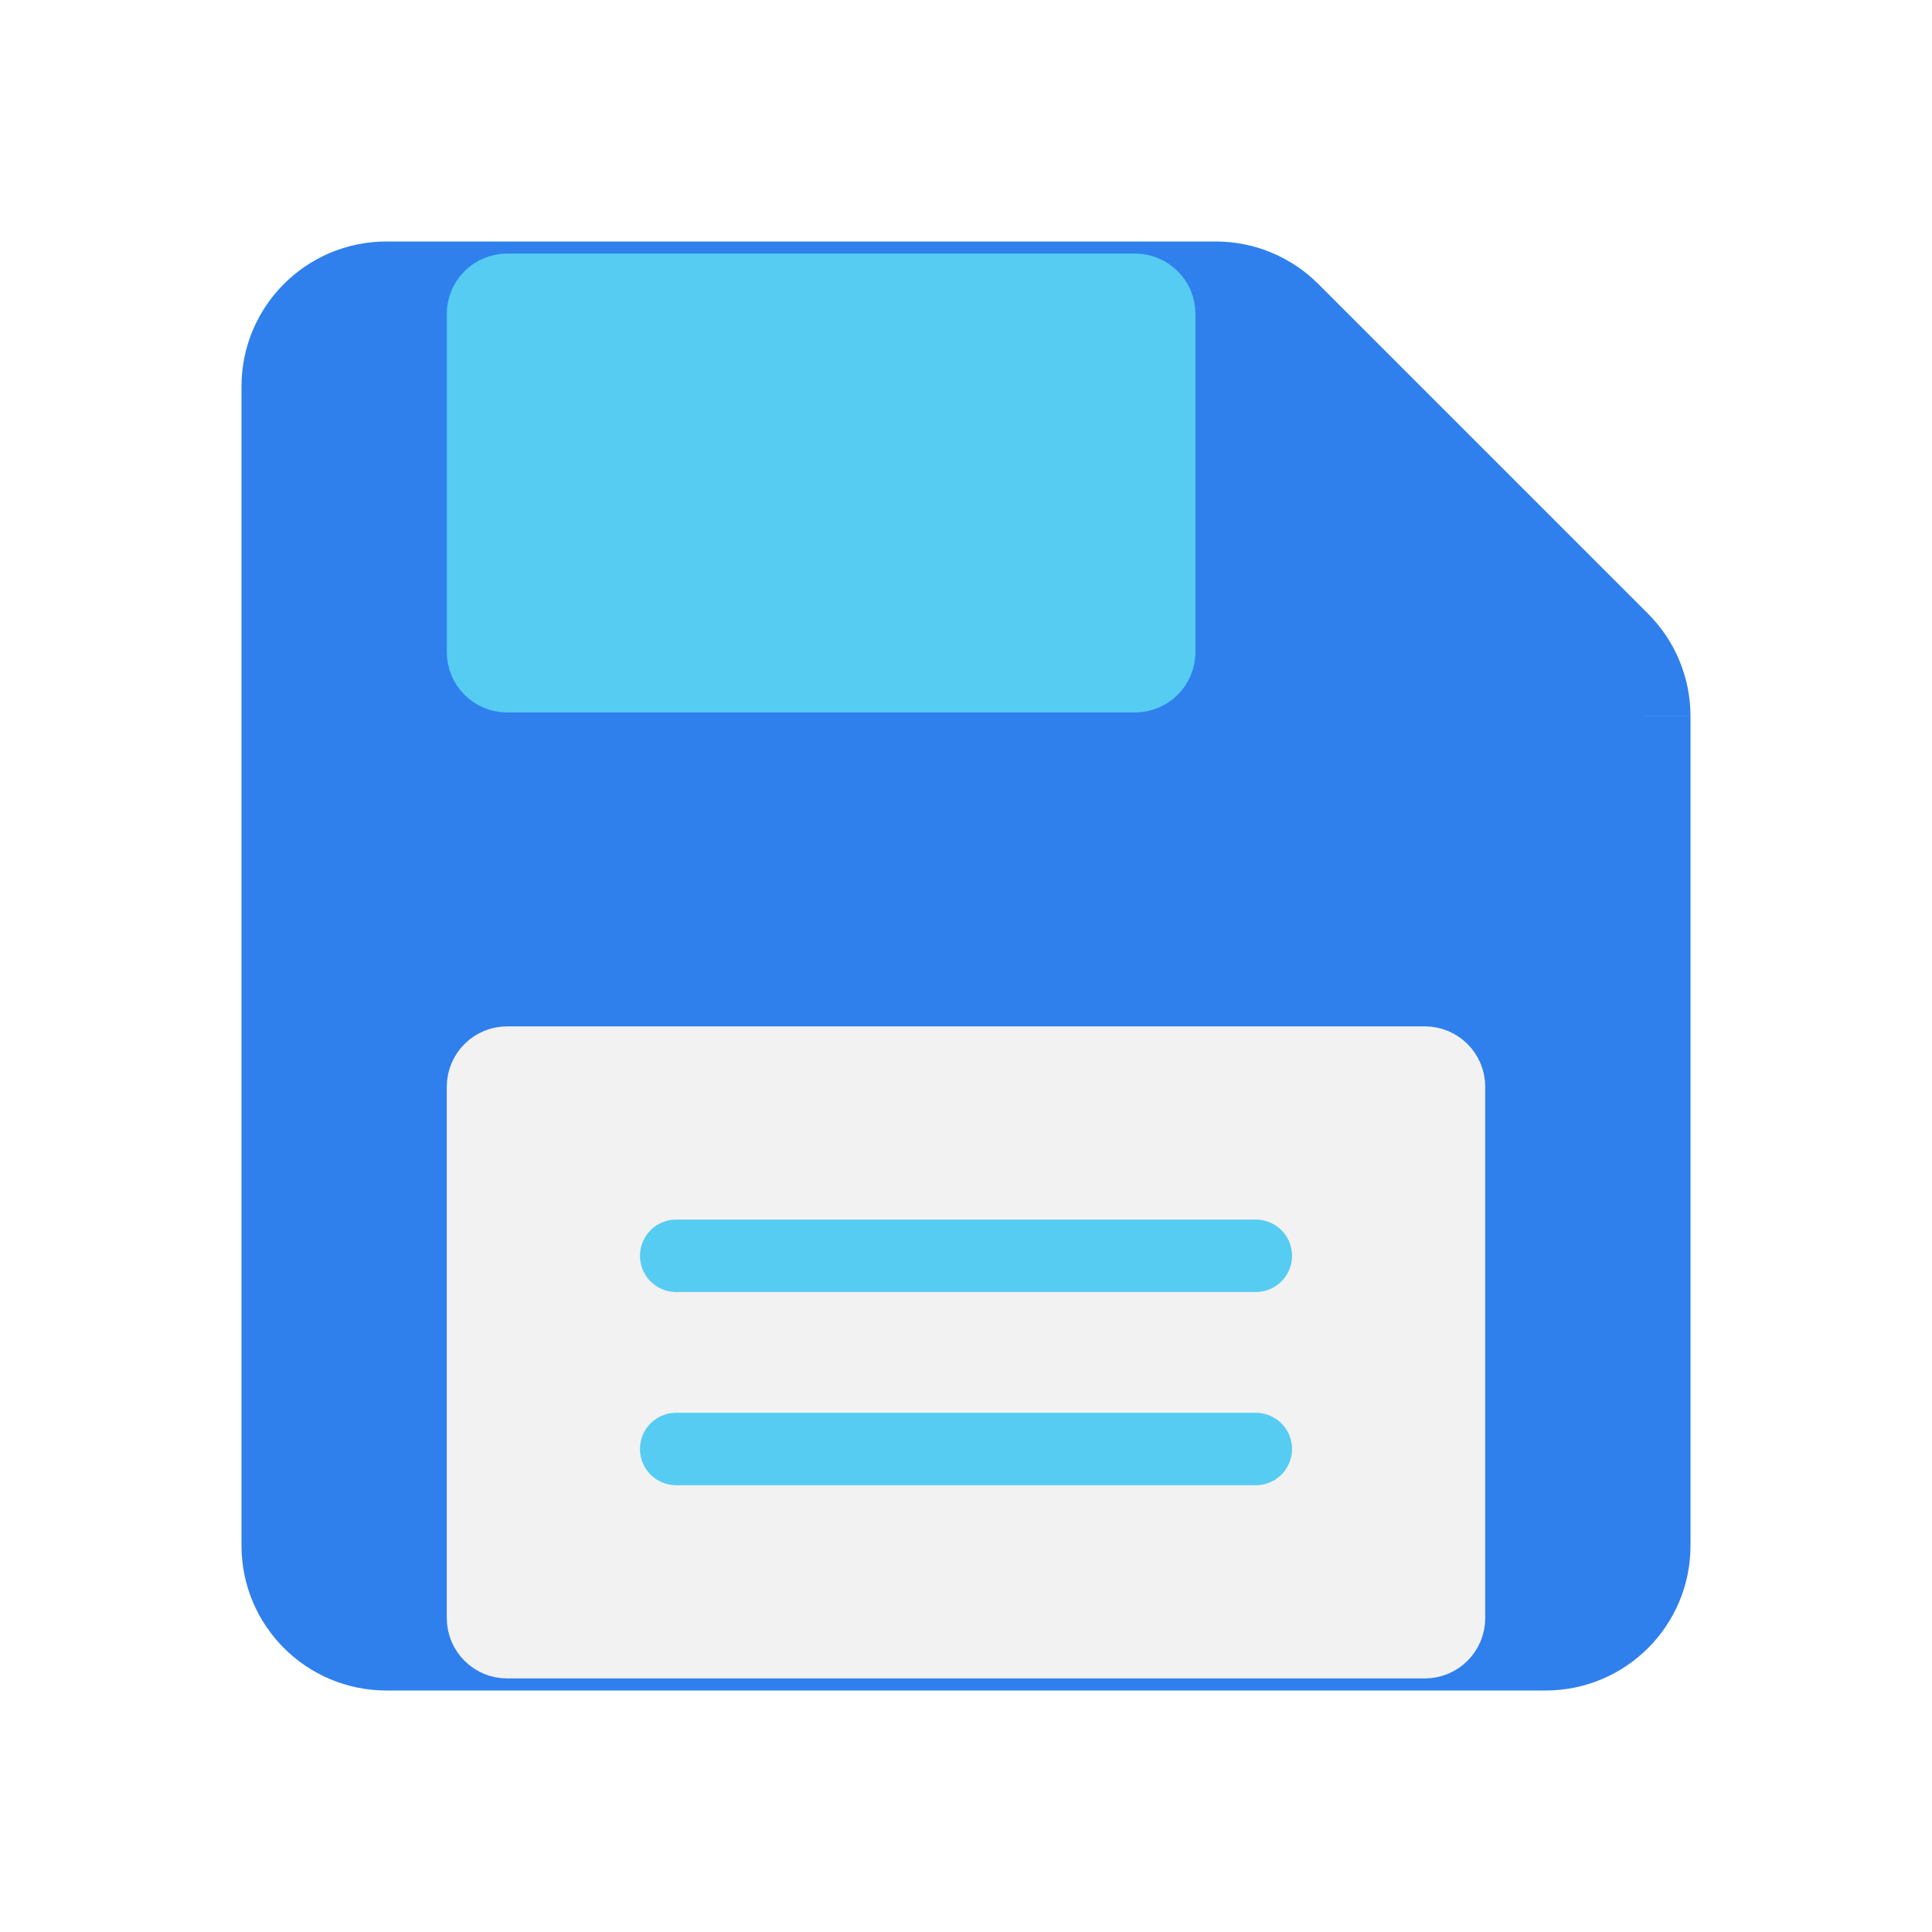
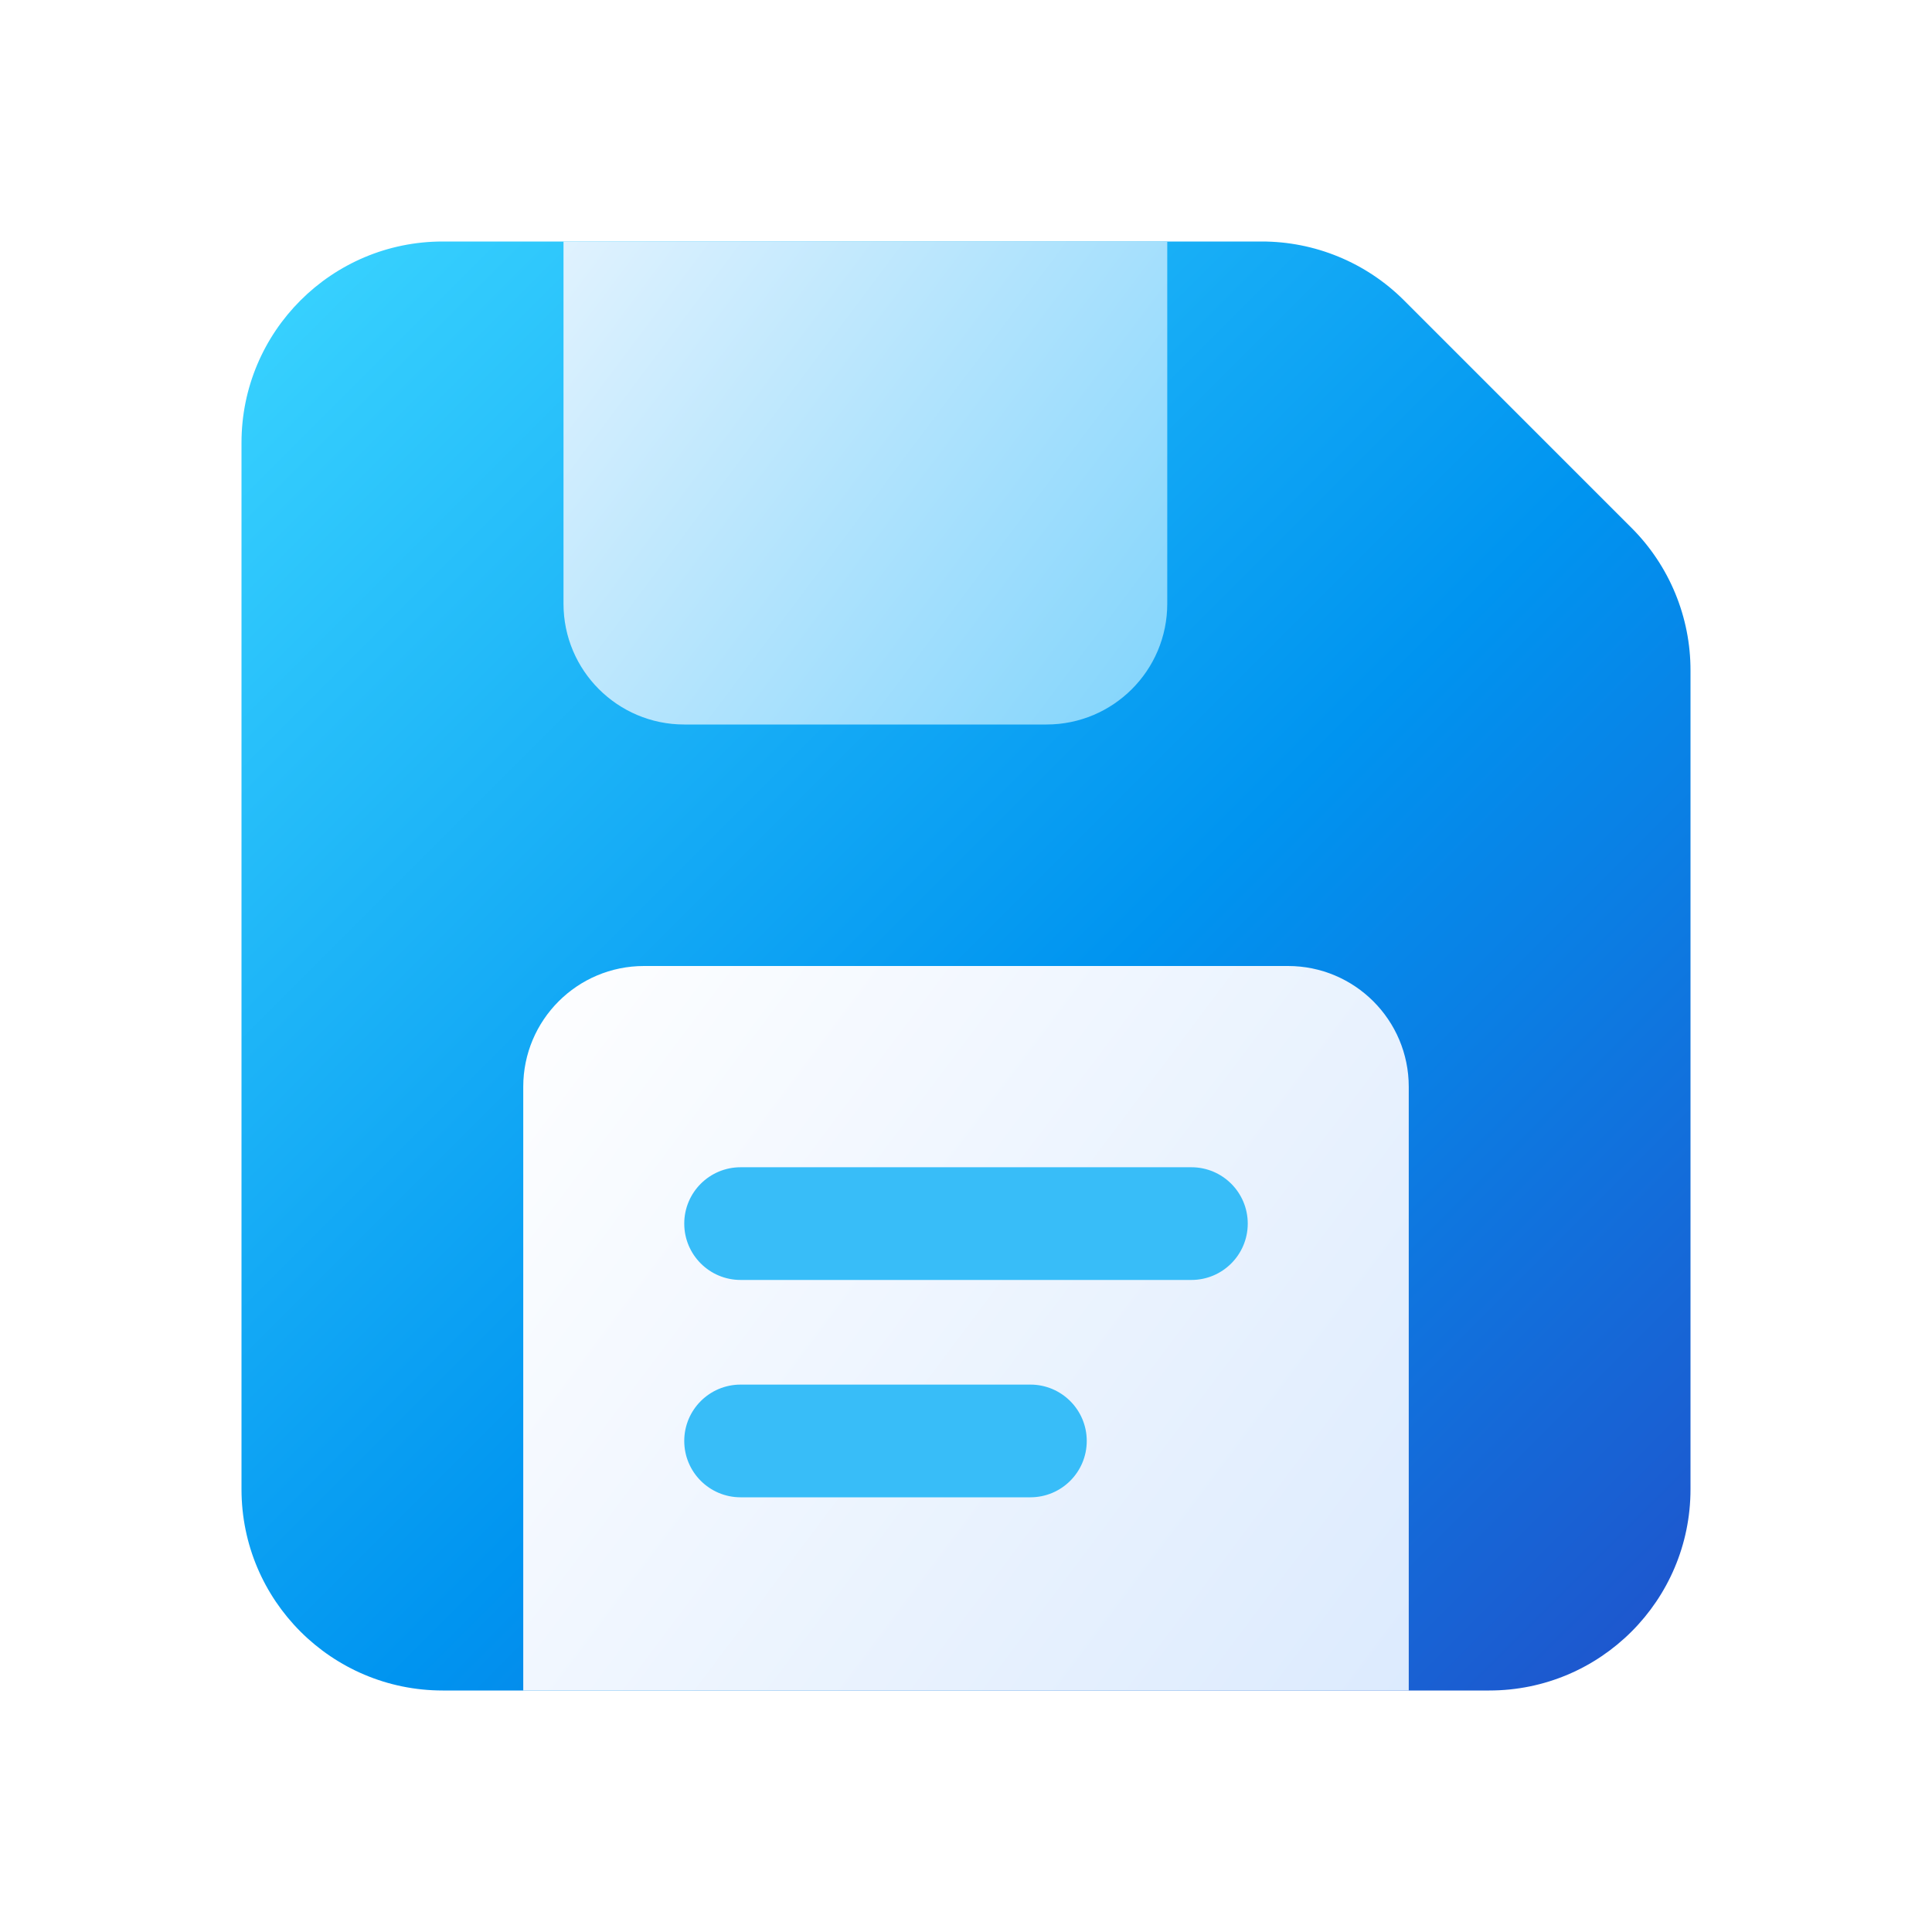
- <svg xmlns="http://www.w3.org/2000/svg" width="1em" height="1em" viewBox="0 0 80 80">
+ <svg xmlns="http://www.w3.org/2000/svg" width="1em" height="1em" viewBox="0 0 24 24">
+   <defs>
+     <linearGradient id="saveBody" x1="3" y1="3" x2="21" y2="21" gradientUnits="userSpaceOnUse">
+       <stop offset="0" stop-color="#3bd5ff" />
+       <stop offset="0.55" stop-color="#0094f0" />
+       <stop offset="1" stop-color="#2052cb" />
+     </linearGradient>
+     <linearGradient id="saveTop" x1="7" y1="3" x2="15" y2="9" gradientUnits="userSpaceOnUse">
+       <stop offset="0" stop-color="#e0f2fe" />
+       <stop offset="1" stop-color="#7dd3fc" />
+     </linearGradient>
+     <linearGradient id="saveLabel" x1="6" y1="12" x2="18" y2="21" gradientUnits="userSpaceOnUse">
+       <stop offset="0" stop-color="#ffffff" />
+       <stop offset="1" stop-color="#dbeafe" />
+     </linearGradient>
+   </defs>
  <g fill="none">
-     <path fill="#2f80ed" fill-rule="evenodd" d="M53.172 13.172A4 4 0 0 0 50.343 12H16a4 4 0 0 0-4 4v48a4 4 0 0 0 4 4h48a4 4 0 0 0 4-4V29.657a4 4 0 0 0-1.172-2.829z" clip-rule="evenodd" />
-     <path fill="#2f80ed" d="m66.828 26.828l1.415-1.414zM53.172 13.172l-1.415 1.414zM16 14h34.343v-4H16zm-2 50V16h-4v48zm50 2H16v4h48zm2-36.343V64h4V29.657zM51.757 14.586l13.657 13.657l2.829-2.829l-13.657-13.657zM70 29.656a6 6 0 0 0-1.757-4.242l-2.829 2.829A2 2 0 0 1 66 29.657zM64 70a6 6 0 0 0 6-6h-4a2 2 0 0 1-2 2zm-54-6a6 6 0 0 0 6 6v-4a2 2 0 0 1-2-2zm40.343-50a2 2 0 0 1 1.414.586l2.829-2.829A6 6 0 0 0 50.343 10zM16 10a6 6 0 0 0-6 6h4a2 2 0 0 1 2-2z" />
-     <path fill="#f2f2f2" stroke="#f2f2f2" stroke-linecap="round" stroke-linejoin="round" stroke-width="3" d="M59 44H21a1 1 0 0 0-1 1v22a1 1 0 0 0 1 1h38a1 1 0 0 0 1-1V45a1 1 0 0 0-1-1" />
-     <path stroke="#56ccf2" stroke-linecap="round" stroke-linejoin="round" stroke-width="3" d="M28 52h24m-24 8h24" />
-     <path fill="#56ccf2" stroke="#56ccf2" stroke-linecap="round" stroke-linejoin="round" stroke-width="3" d="M48 27V13a1 1 0 0 0-1-1H21a1 1 0 0 0-1 1v14a1 1 0 0 0 1 1h26a1 1 0 0 0 1-1" />
+     <path fill="url(#saveBody)" d="M5.5 3A2.5 2.5 0 0 0 3 5.5v13A2.5 2.5 0 0 0 5.5 21h13a2.5 2.5 0 0 0 2.5-2.5V8.33a2.5 2.5 0 0 0-.73-1.77l-2.83-2.83A2.5 2.5 0 0 0 15.67 3H5.5Z" />
+     <path fill="url(#saveTop)" d="M7 3h7.5v4.5A1.5 1.5 0 0 1 13 9H8.5A1.5 1.5 0 0 1 7 7.5V3Z" />
+     <path fill="url(#saveLabel)" d="M6.5 13.5A1.5 1.5 0 0 1 8 12h8a1.5 1.5 0 0 1 1.5 1.5V21h-11v-7.5Z" />
+     <rect x="8.5" y="14.5" width="7" height="1.4" rx="0.7" fill="#38bdf8" />
+     <rect x="8.5" y="17.2" width="5" height="1.4" rx="0.7" fill="#38bdf8" />
  </g>
</svg>
